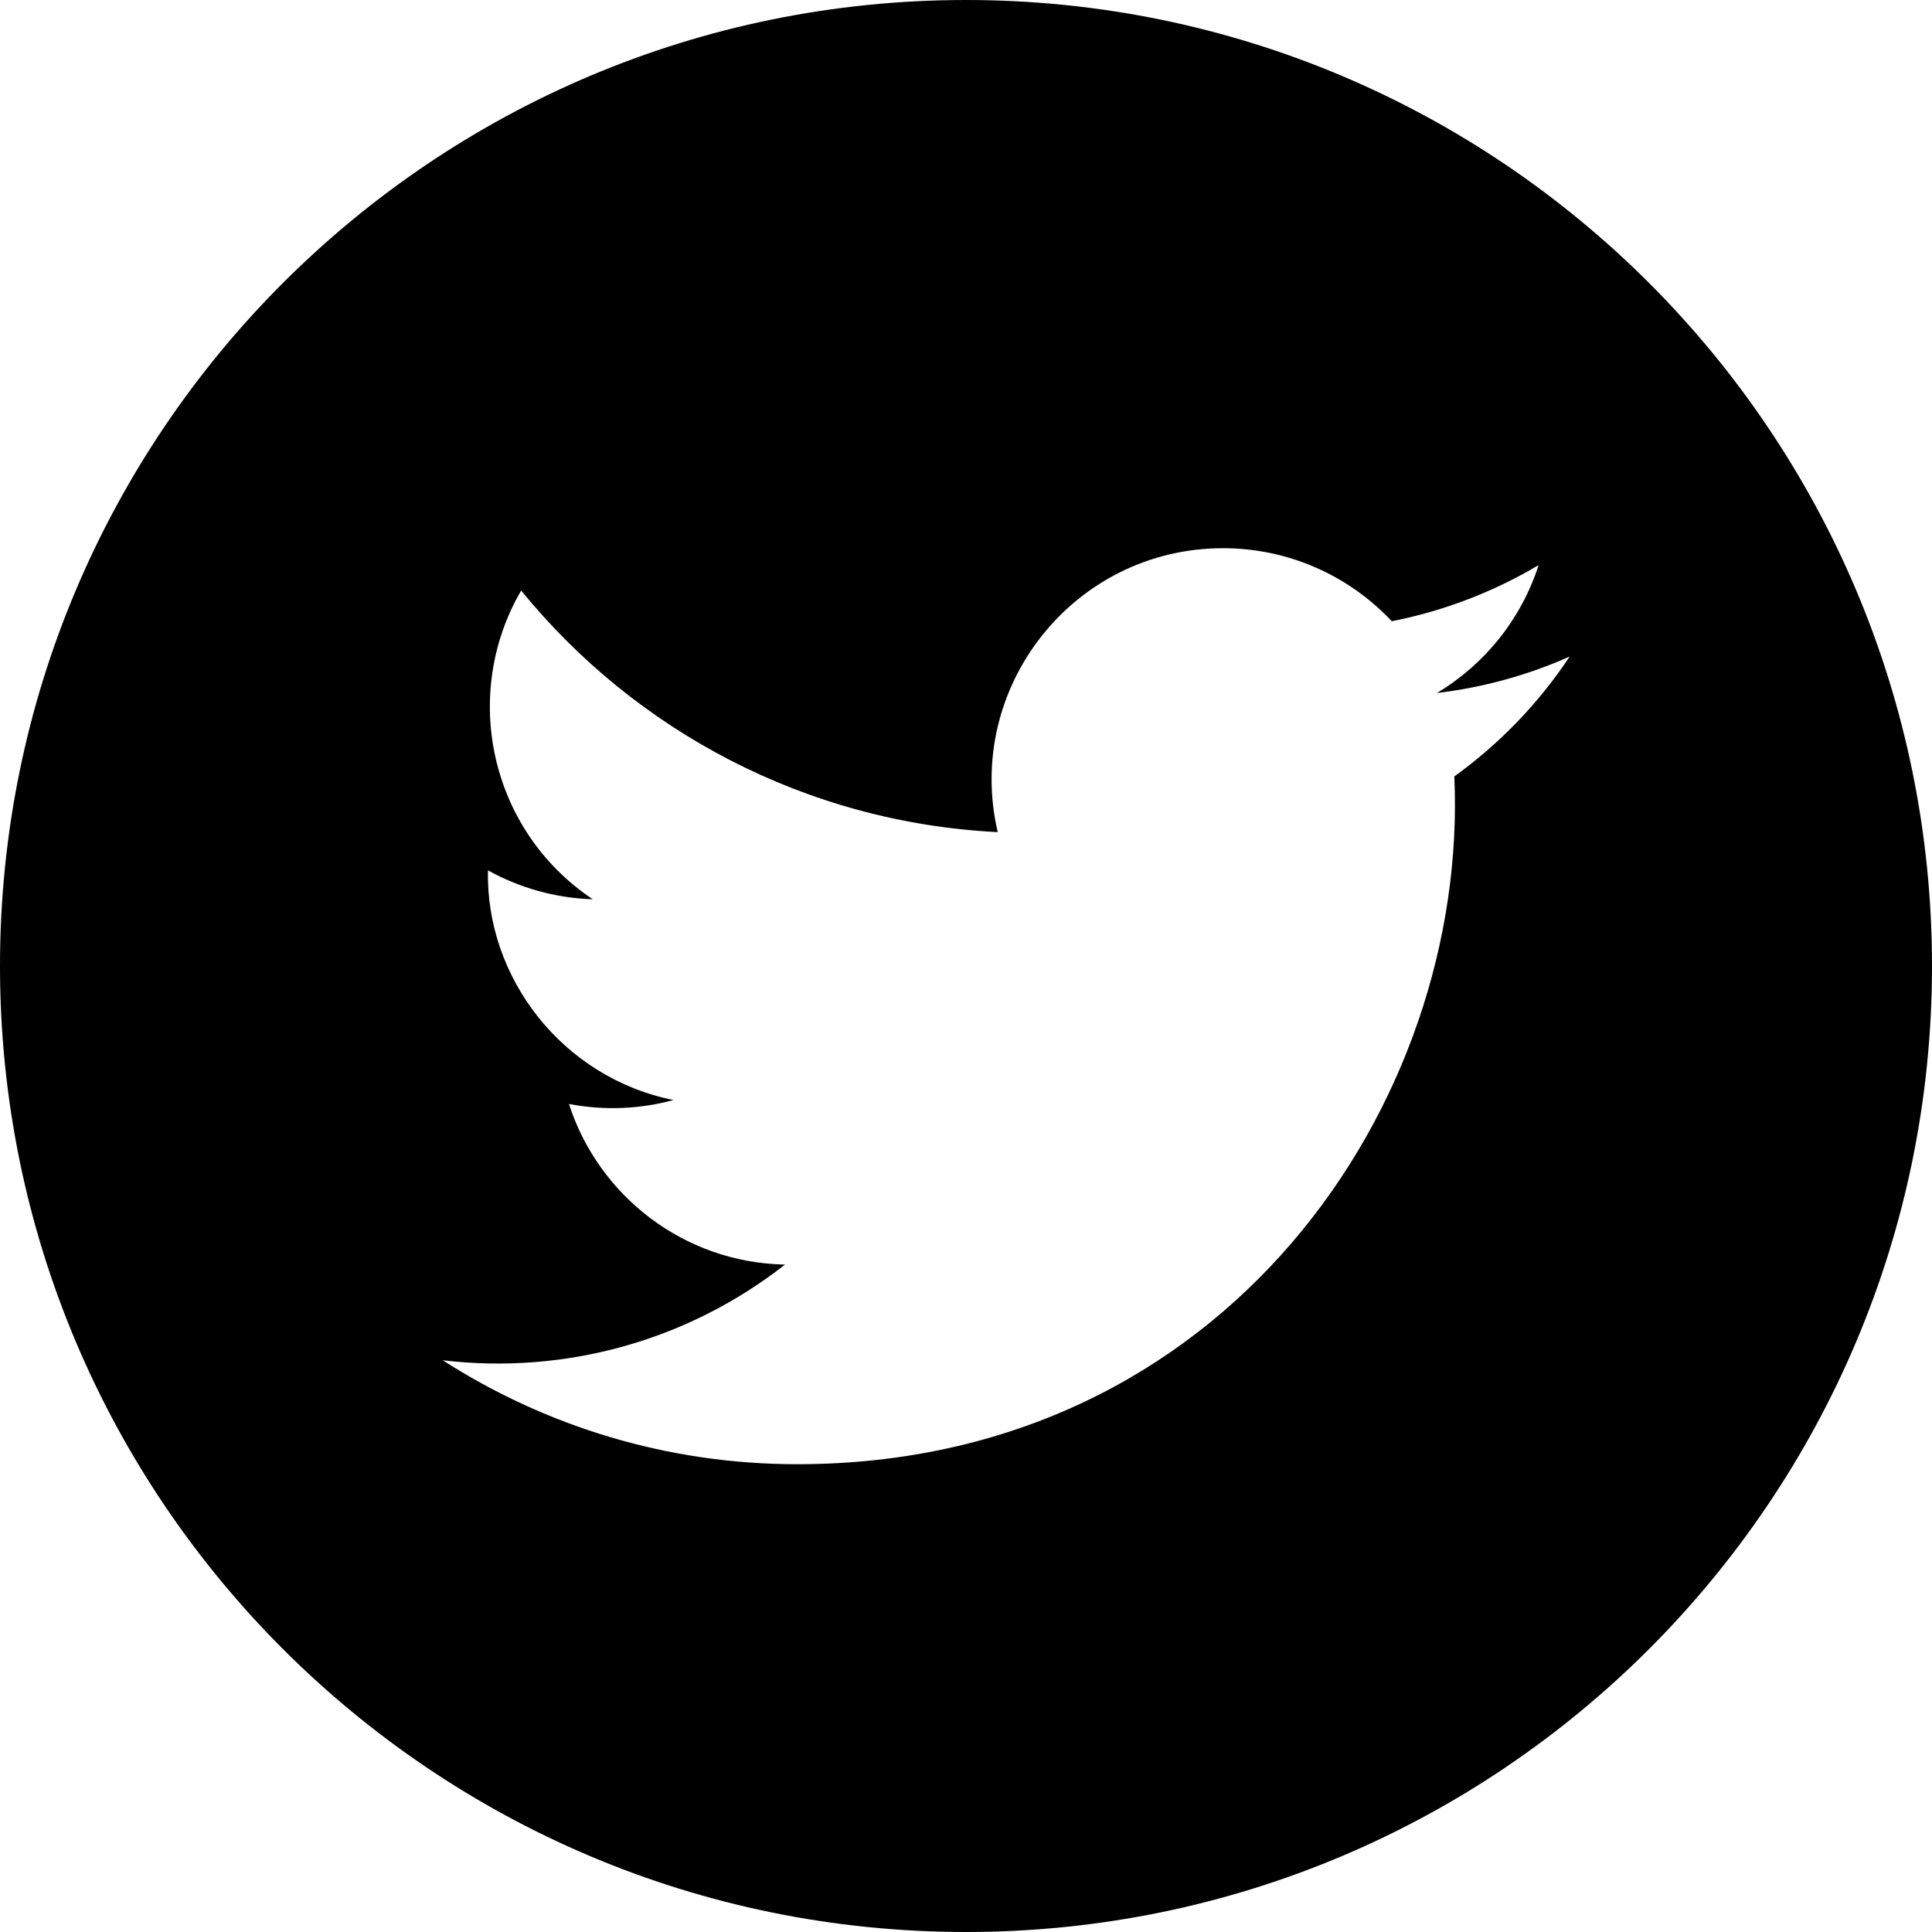
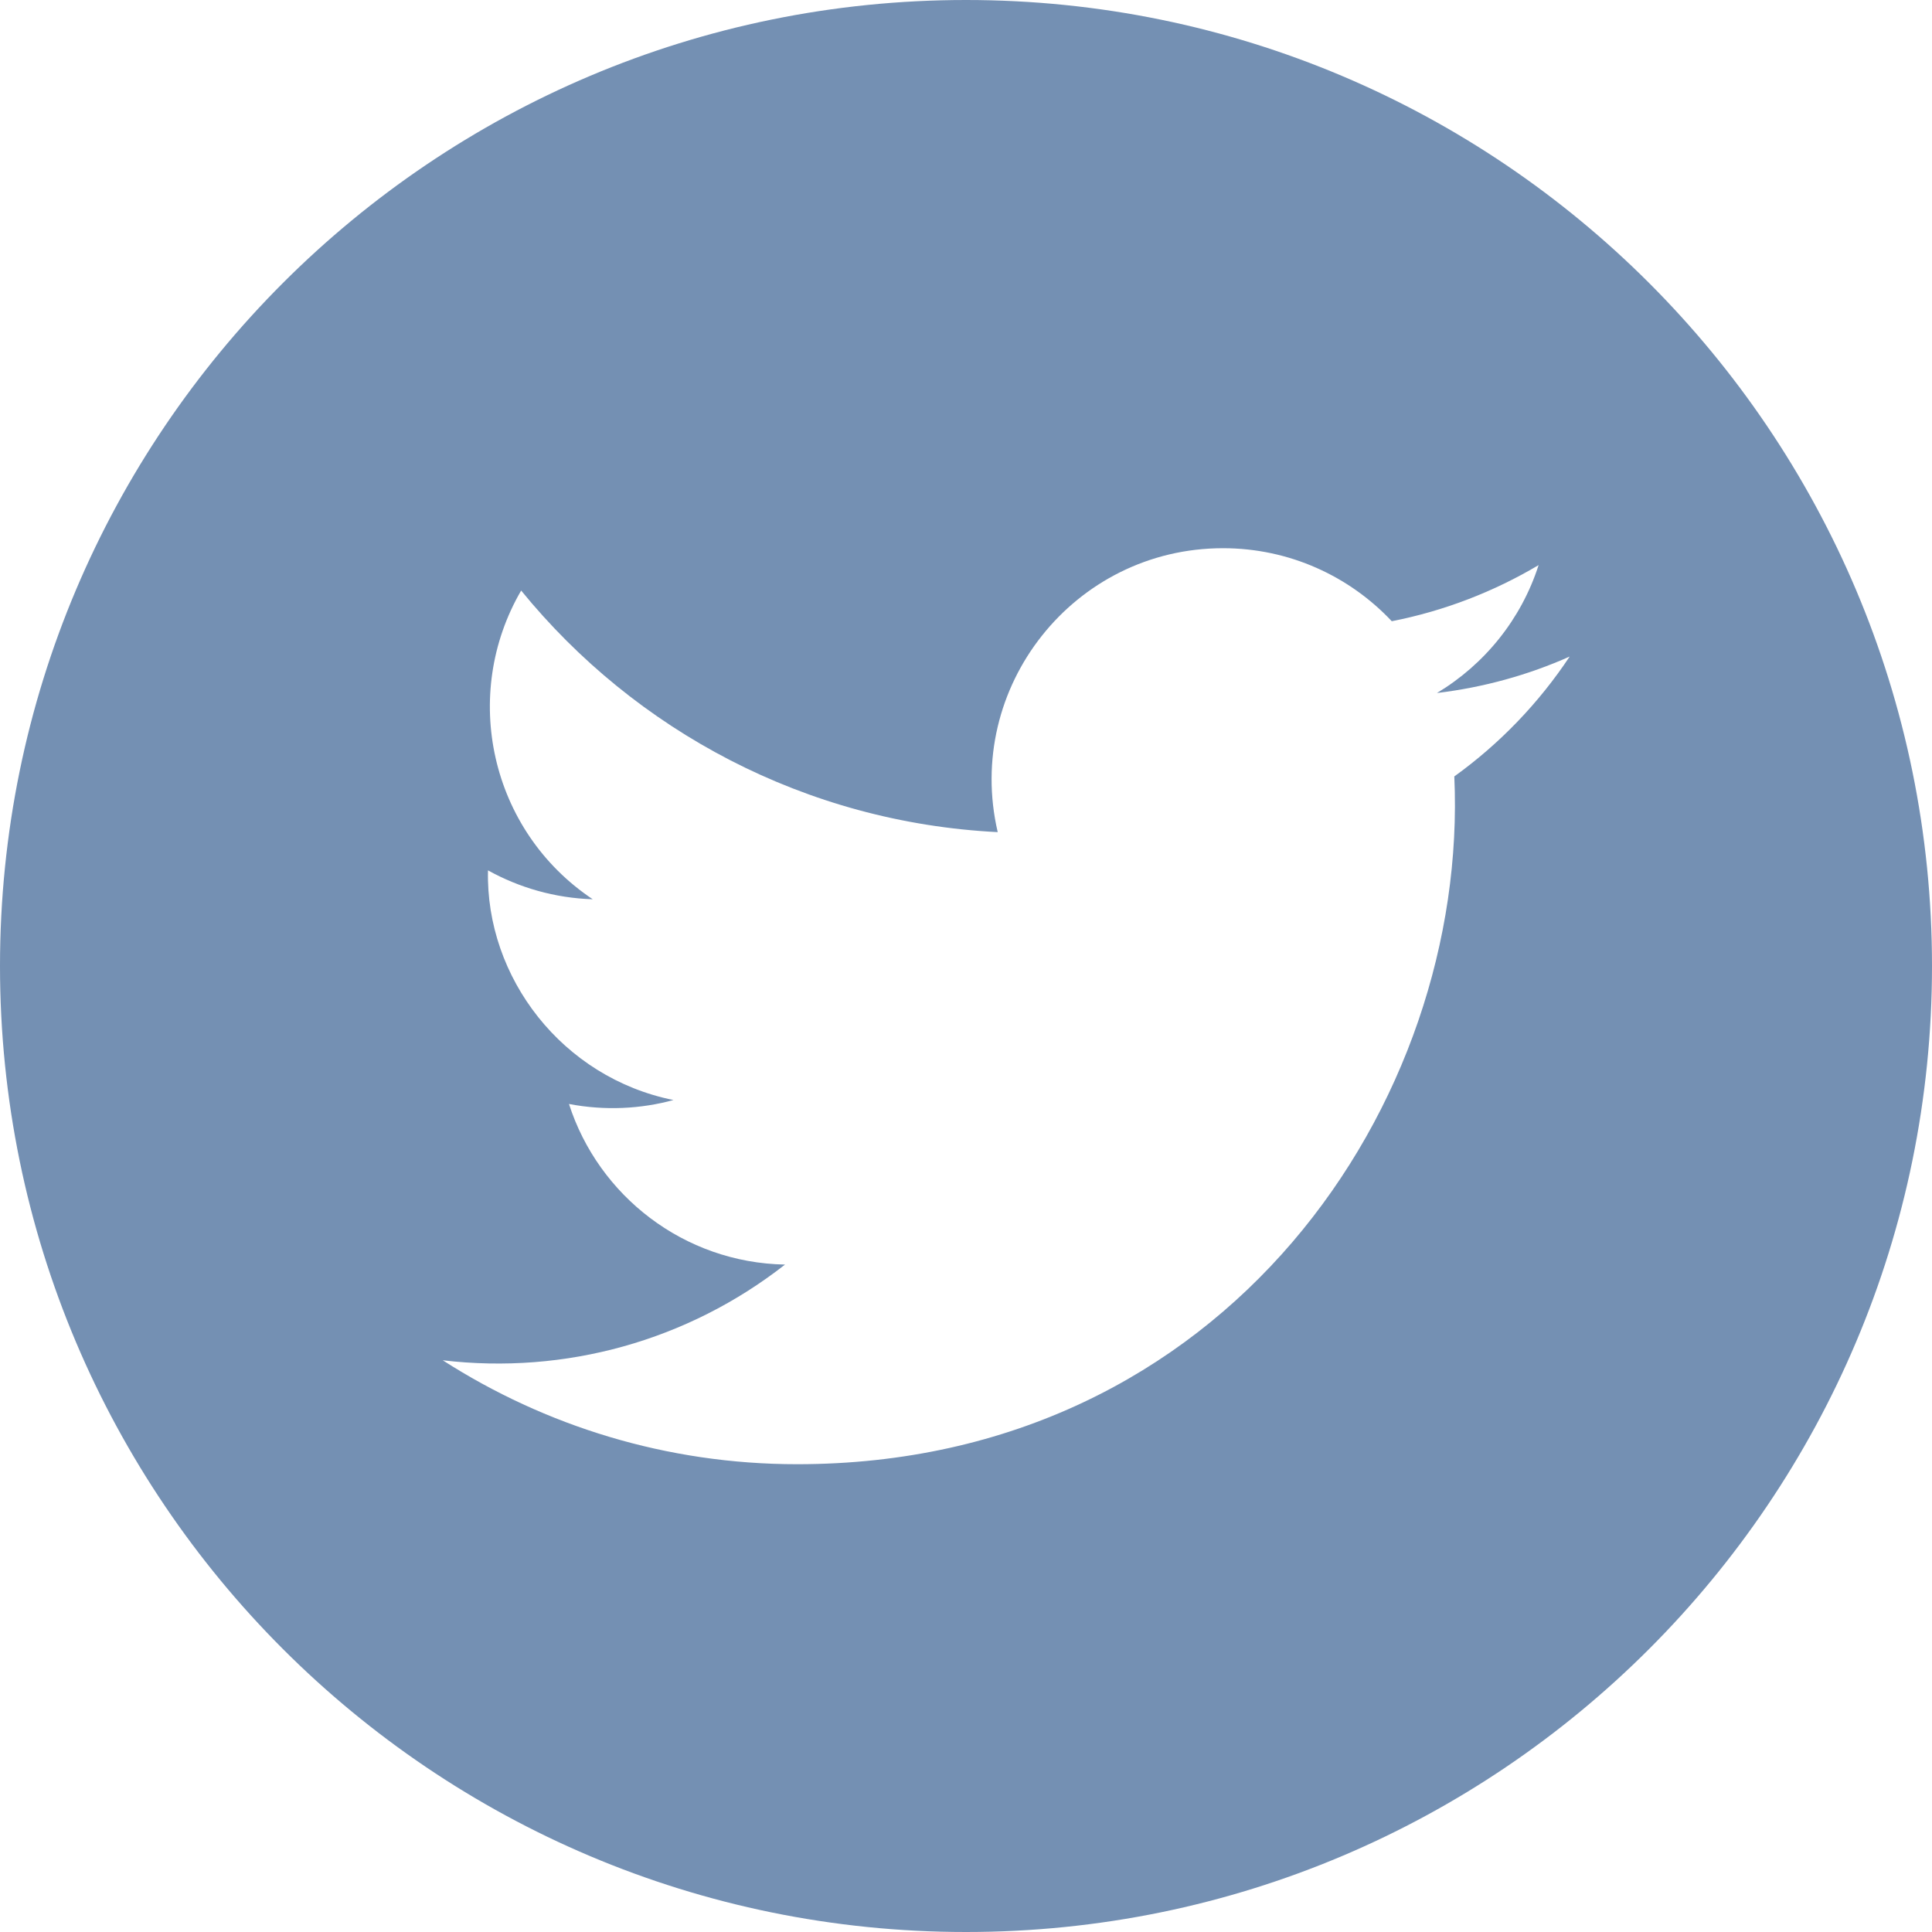
- <svg xmlns="http://www.w3.org/2000/svg" width="24" height="24" viewBox="0 0 24 24">
+ <svg xmlns="http://www.w3.org/2000/svg" width="24" height="24" viewBox="0 0 24 24" fill="#7490B3">
  <path d="M12 0c-6.627 0-12 5.373-12 12s5.373 12 12 12 12-5.373 12-12-5.373-12-12-12zm6.066 9.645c.183 4.04-2.83 8.544-8.164 8.544-1.622 0-3.131-.476-4.402-1.291 1.524.18 3.045-.244 4.252-1.189-1.256-.023-2.317-.854-2.684-1.995.451.086.895.061 1.298-.049-1.381-.278-2.335-1.522-2.304-2.853.388.215.83.344 1.301.359-1.279-.855-1.641-2.544-.889-3.835 1.416 1.738 3.533 2.881 5.92 3.001-.419-1.796.944-3.527 2.799-3.527.825 0 1.572.349 2.096.907.654-.128 1.27-.368 1.824-.697-.215.671-.67 1.233-1.263 1.589.581-.07 1.135-.224 1.649-.453-.384.578-.87 1.084-1.433 1.489z" />
</svg>
